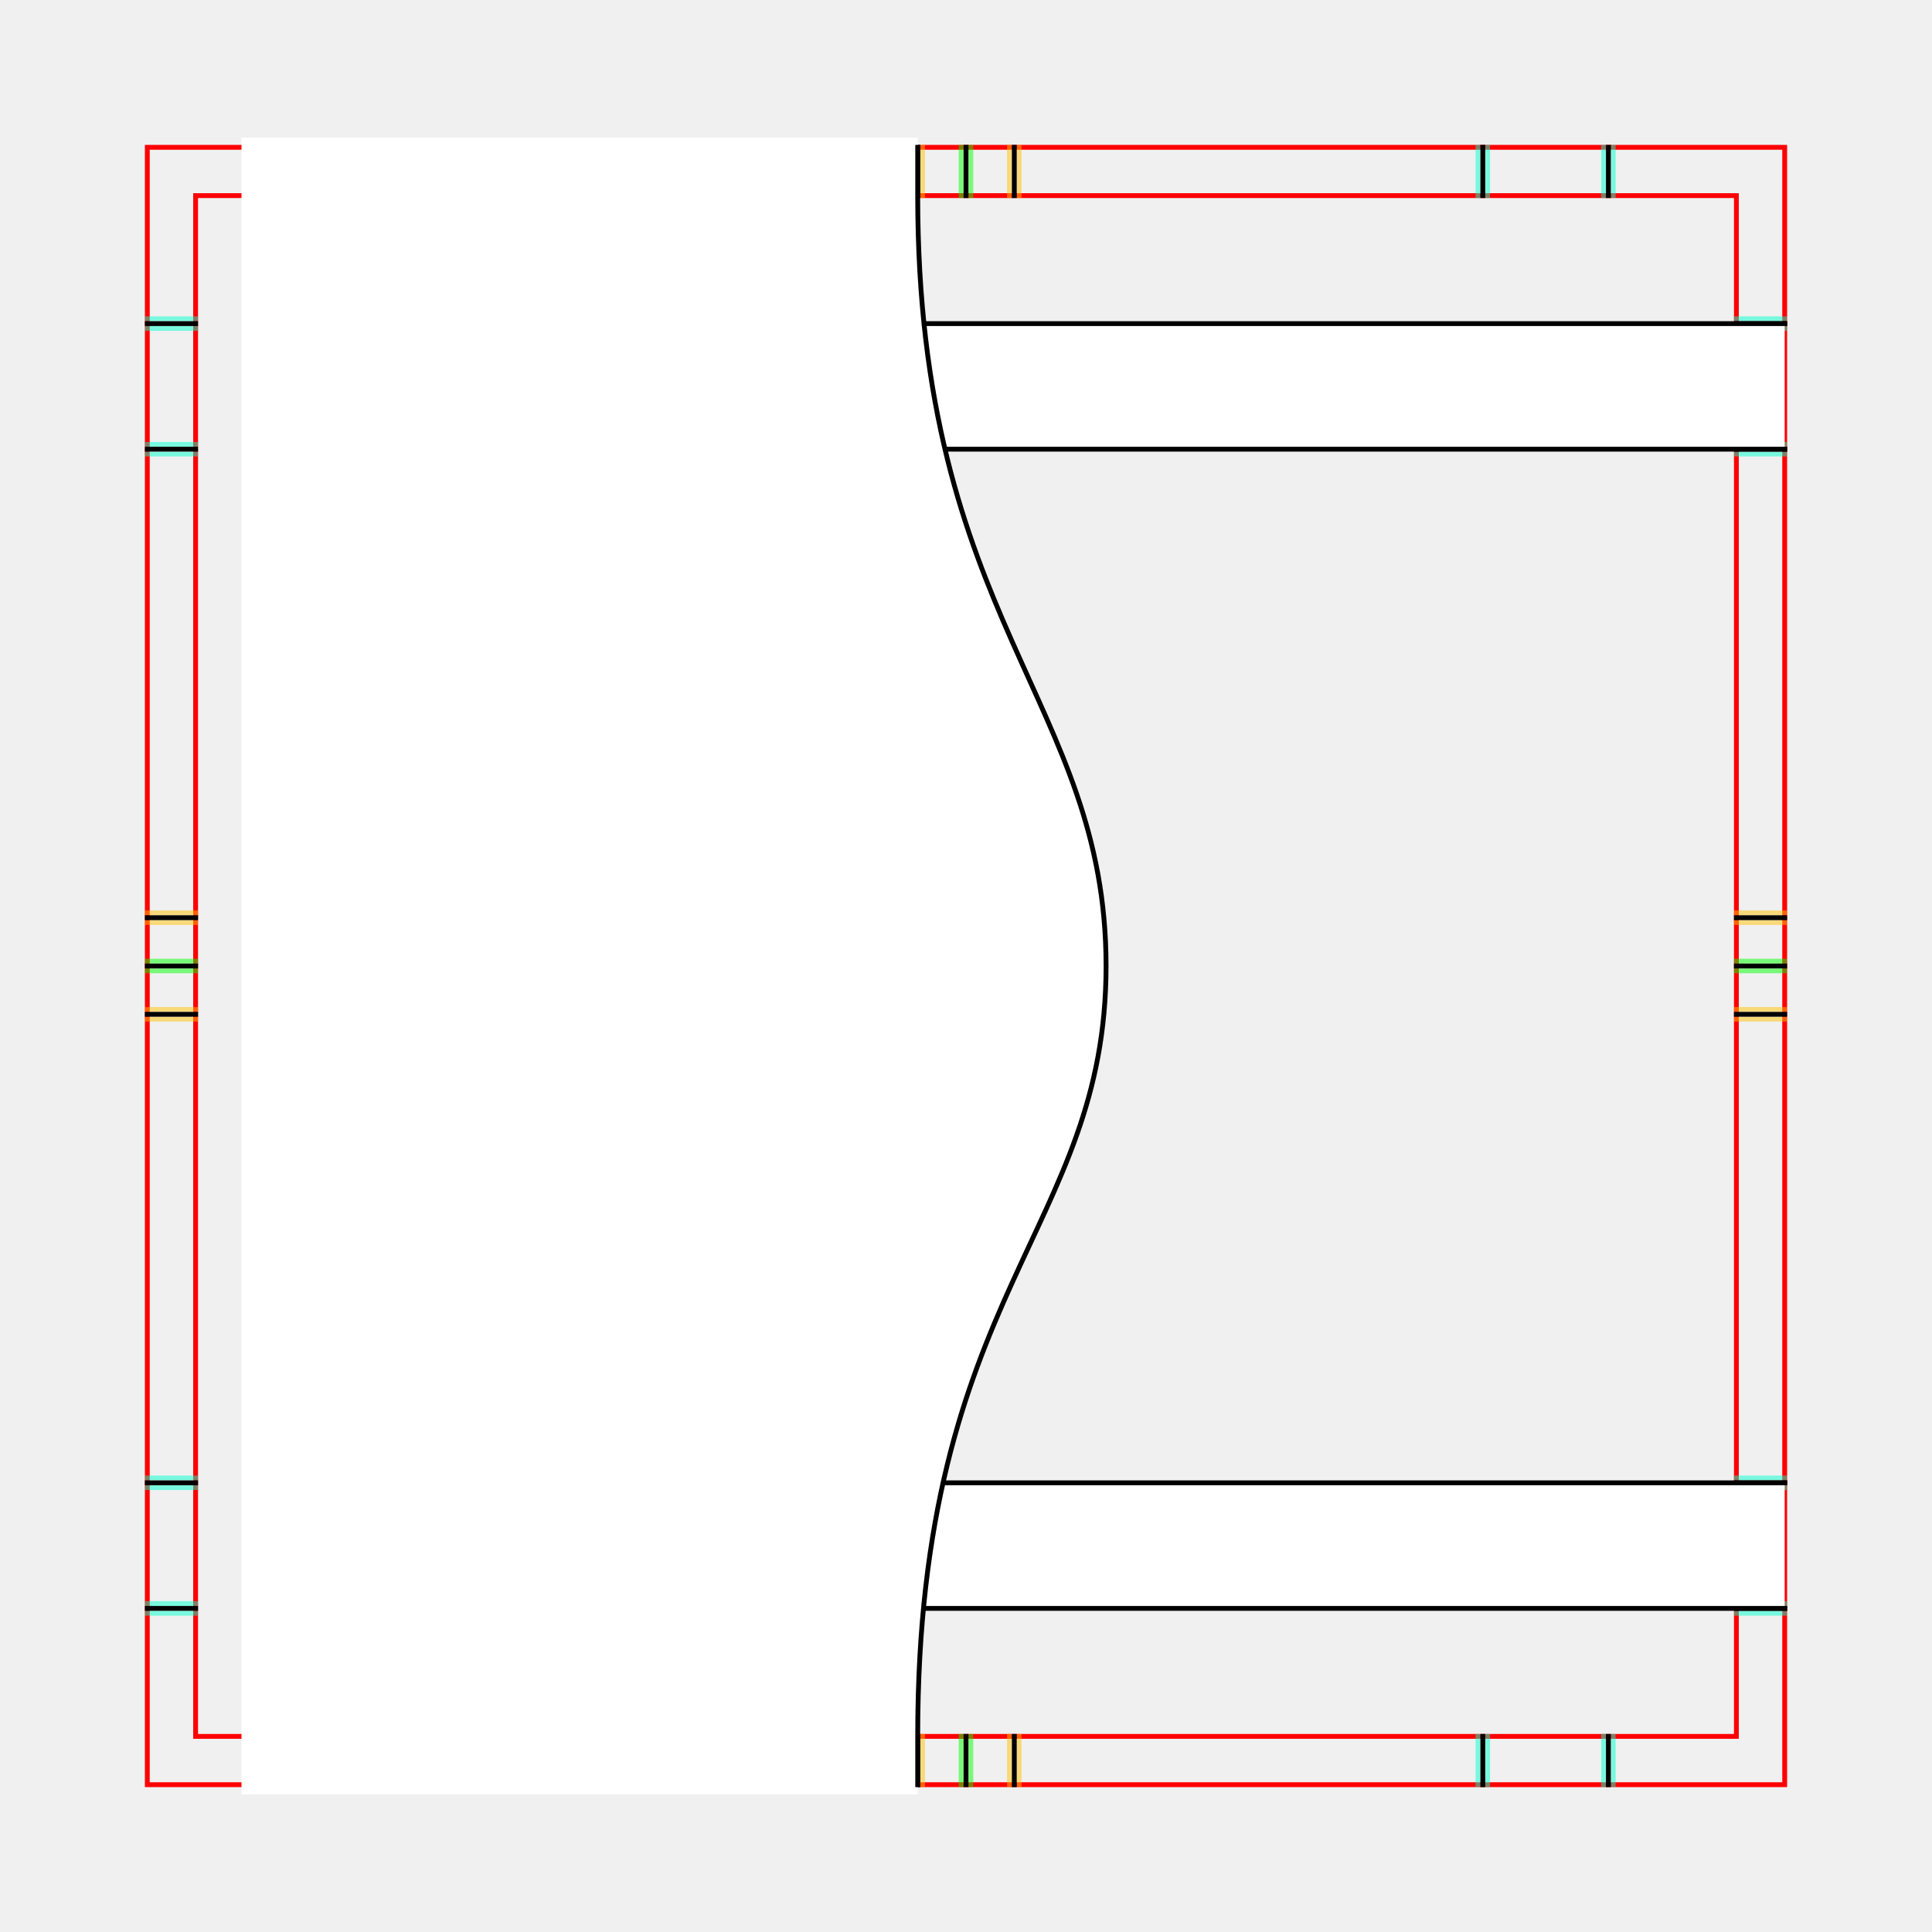
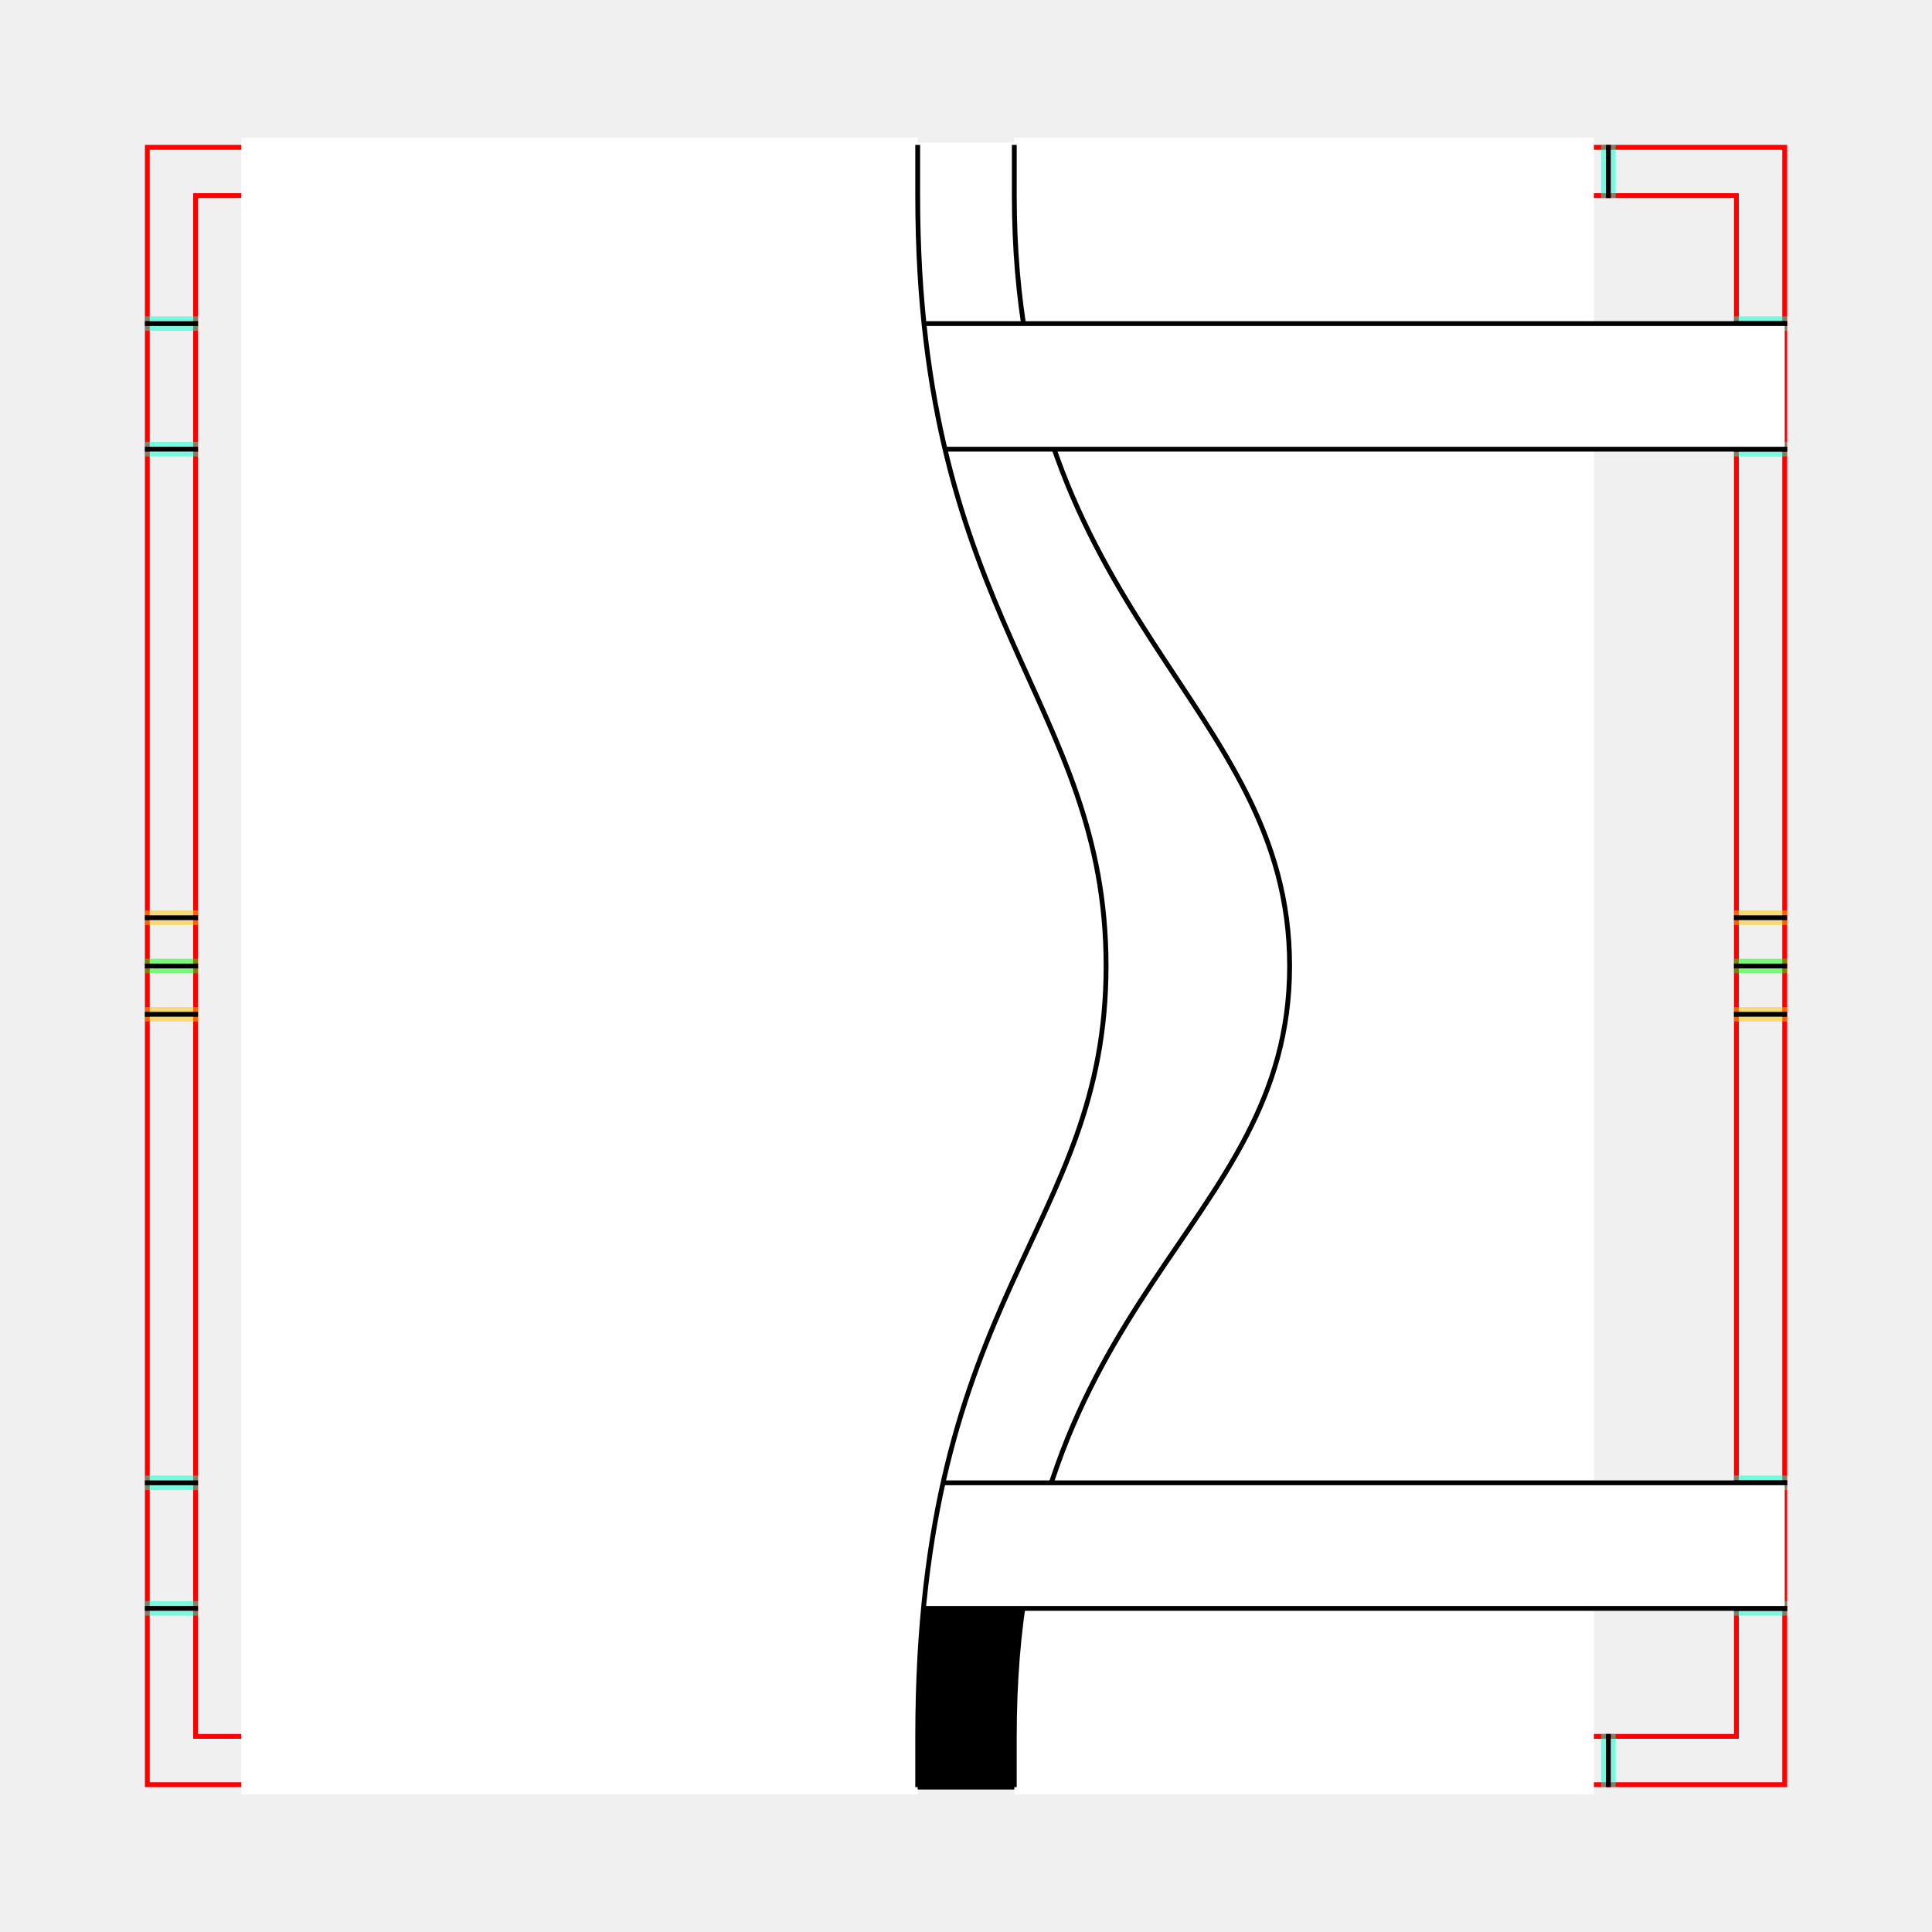
<svg xmlns="http://www.w3.org/2000/svg" style="display:inline" version="1.1" id="svg2902" height="400" width="400">
  <defs id="defs2904" />
  <g id="bg" style="display:none">
    <path style="fill:#ddff55" d="M 400,0 400,400 0,400 0,0 z" id="bgrect" />
  </g>
  <g id="XX_referenz" style="display:inline">
    <path id="innerframe" style="fill:none;stroke:#ff0000;stroke-width:1" d="m 40.5,40.5 319,0 0,319 -319,0 0,-319 z" />
    <path id="outerframe" style="fill:none;stroke:#ff0000;stroke-width:1" d="m 30.5,30.5 339,0 0,339 -339,0 0,-339 z" />
    <path style="opacity:0.5;fill:none;stroke:#ffc200;stroke-width:1px;stroke-linecap:square" d="m 189,30.5 0,10" id="ref-S-top-1" />
    <path style="opacity:0.5;fill:none;stroke:#ffc200;stroke-width:1px;stroke-linecap:square" d="m 191,30.5 0,10" id="ref-S-top-2" />
    <path style="opacity:0.5;fill:none;stroke:#ffc200;stroke-width:1px;stroke-linecap:square" d="m 209,30.5 0,10" id="ref-S-top-3" />
    <path style="opacity:0.5;fill:none;stroke:#ffc200;stroke-width:1px;stroke-linecap:square" d="m 211,30.5 0,10" id="ref-S-top-4" />
    <path style="opacity:0.5;fill:none;stroke:#00ff00;stroke-width:1px;stroke-linecap:square" d="m 199,30.5 0,10" id="ref-I-top-1" />
    <path style="opacity:0.5;fill:none;stroke:#00ff00;stroke-width:1px;stroke-linecap:square" d="m 201,30.5 0,10" id="ref-I-top-2" />
    <path style="opacity:0.5;fill:none;stroke:#00ffcc;stroke-width:1px;stroke-linecap:square" d="m 66,30.5 0,10" id="ref-C-top-1" />
    <path style="opacity:0.5;fill:none;stroke:#00ffcc;stroke-width:1px;stroke-linecap:square" d="m 68,30.5 0,10" id="ref-C-top-2" />
    <path style="opacity:0.5;fill:none;stroke:#00ffcc;stroke-width:1px;stroke-linecap:square" d="m 92,30.5 0,10" id="ref-C-top-3" />
    <path style="opacity:0.5;fill:none;stroke:#00ffcc;stroke-width:1px;stroke-linecap:square" d="m 94,30.5 0,10" id="ref-C-top-4" />
    <path style="opacity:0.5;fill:none;stroke:#00ffcc;stroke-width:1px;stroke-linecap:square" d="m 306,30.5 0,10" id="ref-C-top-5" />
    <path style="opacity:0.5;fill:none;stroke:#00ffcc;stroke-width:1px;stroke-linecap:square" d="m 308,30.5 0,10" id="ref-C-top-6" />
    <path style="opacity:0.5;fill:none;stroke:#00ffcc;stroke-width:1px;stroke-linecap:square" d="m 332,30.5 0,10" id="ref-C-top-7" />
    <path style="opacity:0.5;fill:none;stroke:#00ffcc;stroke-width:1px;stroke-linecap:square" d="m 334,30.5 0,10" id="ref-C-top-8" />
    <path style="opacity:0.5;fill:none;stroke:#ffc200;stroke-width:1px;stroke-linecap:square" d="m 369.5,189 -10,0" id="ref-S-right-1" />
    <path style="opacity:0.5;fill:none;stroke:#ffc200;stroke-width:1px;stroke-linecap:square" d="m 369.5,191 -10,0" id="ref-S-right-2" />
    <path style="opacity:0.5;fill:none;stroke:#ffc200;stroke-width:1px;stroke-linecap:square" d="m 369.5,209 -10,0" id="ref-S-right-3" />
    <path style="opacity:0.5;fill:none;stroke:#ffc200;stroke-width:1px;stroke-linecap:square" d="m 369.5,211 -10,0" id="ref-S-right-4" />
    <path style="opacity:0.5;fill:none;stroke:#00ff00;stroke-width:1px;stroke-linecap:square" d="m 369.5,199 -10,0" id="ref-I-right-1" />
    <path style="opacity:0.5;fill:none;stroke:#00ff00;stroke-width:1px;stroke-linecap:square" d="m 369.5,201 -10,0" id="ref-I-right-2" />
    <path style="opacity:0.5;fill:none;stroke:#00ffcc;stroke-width:1px;stroke-linecap:square" d="m 369.5,66 -10,0" id="ref-C-right-1" />
    <path style="opacity:0.5;fill:none;stroke:#00ffcc;stroke-width:1px;stroke-linecap:square" d="m 369.5,68 -10,0" id="ref-C-right-2" />
    <path style="opacity:0.5;fill:none;stroke:#00ffcc;stroke-width:1px;stroke-linecap:square" d="m 369.5,92 -10,0" id="ref-C-right-3" />
    <path style="opacity:0.5;fill:none;stroke:#00ffcc;stroke-width:1px;stroke-linecap:square" d="m 369.5,94 -10,0" id="ref-C-right-4" />
    <path style="opacity:0.5;fill:none;stroke:#00ffcc;stroke-width:1px;stroke-linecap:square" d="m 369.5,306 -10,0" id="ref-C-right-5" />
    <path style="opacity:0.5;fill:none;stroke:#00ffcc;stroke-width:1px;stroke-linecap:square" d="m 369.5,308 -10,0" id="ref-C-right-6" />
    <path style="opacity:0.5;fill:none;stroke:#00ffcc;stroke-width:1px;stroke-linecap:square" d="m 369.5,332 -10,0" id="ref-C-right-7" />
    <path style="opacity:0.5;fill:none;stroke:#00ffcc;stroke-width:1px;stroke-linecap:square" d="m 369.5,334 -10,0" id="ref-C-right-8" />
    <path style="opacity:0.5;fill:none;stroke:#ffc200;stroke-width:1px;stroke-linecap:square" d="m 189,369.5 0,-10" id="ref-S-bottom-1" />
    <path style="opacity:0.5;fill:none;stroke:#ffc200;stroke-width:1px;stroke-linecap:square" d="m 191,369.5 0,-10" id="ref-S-bottom-2" />
    <path style="opacity:0.5;fill:none;stroke:#ffc200;stroke-width:1px;stroke-linecap:square" d="m 209,369.5 0,-10" id="ref-S-bottom-3" />
    <path style="opacity:0.5;fill:none;stroke:#ffc200;stroke-width:1px;stroke-linecap:square" d="m 211,369.5 0,-10" id="ref-S-bottom-4" />
    <path style="opacity:0.5;fill:none;stroke:#00ff00;stroke-width:1px;stroke-linecap:square" d="m 199,369.5 0,-10" id="ref-I-bottom-1" />
    <path style="opacity:0.5;fill:none;stroke:#00ff00;stroke-width:1px;stroke-linecap:square" d="m 201,369.5 0,-10" id="ref-I-bottom-2" />
    <path style="opacity:0.5;fill:none;stroke:#00ffcc;stroke-width:1px;stroke-linecap:square" d="m 66,369.5 0,-10" id="ref-C-bottom-1" />
    <path style="opacity:0.5;fill:none;stroke:#00ffcc;stroke-width:1px;stroke-linecap:square" d="m 68,369.5 0,-10" id="ref-C-bottom-2" />
    <path style="opacity:0.5;fill:none;stroke:#00ffcc;stroke-width:1px;stroke-linecap:square" d="m 92,369.5 0,-10" id="ref-C-bottom-3" />
    <path style="opacity:0.5;fill:none;stroke:#00ffcc;stroke-width:1px;stroke-linecap:square" d="m 94,369.5 0,-10" id="ref-C-bottom-4" />
    <path style="opacity:0.5;fill:none;stroke:#00ffcc;stroke-width:1px;stroke-linecap:square" d="m 306,369.5 0,-10" id="ref-C-bottom-5" />
    <path style="opacity:0.5;fill:none;stroke:#00ffcc;stroke-width:1px;stroke-linecap:square" d="m 308,369.5 0,-10" id="ref-C-bottom-6" />
    <path style="opacity:0.5;fill:none;stroke:#00ffcc;stroke-width:1px;stroke-linecap:square" d="m 332,369.5 0,-10" id="ref-C-bottom-7" />
    <path style="opacity:0.5;fill:none;stroke:#00ffcc;stroke-width:1px;stroke-linecap:square" d="m 334,369.5 0,-10" id="ref-C-bottom-8" />
    <path style="opacity:0.5;fill:none;stroke:#ffc200;stroke-width:1px;stroke-linecap:square" d="m 30.5,189 10,0" id="ref-S-left-1" />
    <path style="opacity:0.5;fill:none;stroke:#ffc200;stroke-width:1px;stroke-linecap:square" d="m 30.5,191 10,0" id="ref-S-left-2" />
    <path style="opacity:0.5;fill:none;stroke:#ffc200;stroke-width:1px;stroke-linecap:square" d="m 30.5,209 10,0" id="ref-S-left-3" />
    <path style="opacity:0.5;fill:none;stroke:#ffc200;stroke-width:1px;stroke-linecap:square" d="m 30.5,211 10,0" id="ref-S-left-4" />
    <path style="opacity:0.5;fill:none;stroke:#00ff00;stroke-width:1px;stroke-linecap:square" d="m 40.5,199 -10,0" id="ref-I-left-1" />
    <path style="opacity:0.5;fill:none;stroke:#00ff00;stroke-width:1px;stroke-linecap:square" d="m 40.5,201 -10,0" id="ref-I-left-2" />
    <path style="opacity:0.5;fill:none;stroke:#00ffcc;stroke-width:1px;stroke-linecap:square" d="m 30.5,66 10,0" id="ref-C-left-1" />
    <path style="opacity:0.5;fill:none;stroke:#00ffcc;stroke-width:1px;stroke-linecap:square" d="m 30.5,68 10,0" id="ref-C-left-2" />
    <path style="opacity:0.5;fill:none;stroke:#00ffcc;stroke-width:1px;stroke-linecap:square" d="m 30.5,92 10,0" id="ref-C-left-3" />
    <path style="opacity:0.5;fill:none;stroke:#00ffcc;stroke-width:1px;stroke-linecap:square" d="m 30.5,94 10,0" id="ref-C-left-4" />
    <path style="opacity:0.5;fill:none;stroke:#00ffcc;stroke-width:1px;stroke-linecap:square" d="m 30.5,306 10,0" id="ref-C-left-5" />
    <path style="opacity:0.5;fill:none;stroke:#00ffcc;stroke-width:1px;stroke-linecap:square" d="m 30.5,308 10,0" id="ref-C-left-6" />
    <path style="opacity:0.5;fill:none;stroke:#00ffcc;stroke-width:1px;stroke-linecap:square" d="m 30.5,332 10,0" id="ref-C-left-7" />
    <path style="opacity:0.5;fill:none;stroke:#00ffcc;stroke-width:1px;stroke-linecap:square" d="m 30.5,334 10,0" id="ref-C-left-8" />
    <path style="fill:none;stroke:#000000;stroke-width:1px;stroke-linecap:square" d="m 190,30.5 0,10" id="S-top-1" />
    <path style="fill:none;stroke:#000000;stroke-width:1px;stroke-linecap:square" d="m 210,30.5 0,10" id="S-top-2" />
    <path style="fill:none;stroke:#000000;stroke-width:1px;stroke-linecap:square" d="m 369.5,190 -10,0" id="S-right-1" />
    <path style="fill:none;stroke:#000000;stroke-width:1px;stroke-linecap:square" d="m 369.5,210 -10,0" id="S-right-2" />
    <path style="fill:none;stroke:#000000;stroke-width:1px;stroke-linecap:square" d="m 190,369.5 0,-10" id="S-bottom-1" />
    <path style="fill:none;stroke:#000000;stroke-width:1px;stroke-linecap:square" d="m 210,369.5 0,-10" id="S-bottom-2" />
    <path style="fill:none;stroke:#000000;stroke-width:1px;stroke-linecap:square" d="m 30.5,190 10,0" id="S-left-1" />
    <path style="fill:none;stroke:#000000;stroke-width:1px;stroke-linecap:square" d="m 30.5,210 10,0" id="S-left-2" />
    <path style="fill:none;stroke:#000000;stroke-width:1px;stroke-linecap:square" d="m 200,30.5 0,10" id="I-top-1" />
    <path style="fill:none;stroke:#000000;stroke-width:1px;stroke-linecap:square" d="m 369.5,200 -10,0" id="I-right-1" />
    <path style="fill:none;stroke:#000000;stroke-width:1px;stroke-linecap:square" d="m 200,369.5 0,-10" id="I-bottom-1" />
    <path style="fill:none;stroke:#000000;stroke-width:1px;stroke-linecap:square" d="m 40.5,200 -10,0" id="I-left-1" />
    <path style="fill:none;stroke:#000000;stroke-width:1px;stroke-linecap:square" d="m 67,30.5 0,10" id="C-top-1" />
    <path style="fill:none;stroke:#000000;stroke-width:1px;stroke-linecap:square" d="m 93,30.5 0,10" id="C-top-2" />
    <path style="fill:none;stroke:#000000;stroke-width:1px;stroke-linecap:square" d="m 307,30.5 0,10" id="C-top-3" />
    <path style="fill:none;stroke:#000000;stroke-width:1px;stroke-linecap:square" d="m 333,30.5 0,10" id="C-top-4" />
    <path style="fill:none;stroke:#000000;stroke-width:1px;stroke-linecap:square" d="m 369.5,67 -10,0" id="C-right-1" />
    <path style="fill:none;stroke:#000000;stroke-width:1px;stroke-linecap:square" d="m 369.5,93 -10,0" id="C-right-2" />
    <path style="fill:none;stroke:#000000;stroke-width:1px;stroke-linecap:square" d="m 369.5,307 -10,0" id="C-right-3" />
    <path style="fill:none;stroke:#000000;stroke-width:1px;stroke-linecap:square" d="m 369.5,333 -10,0" id="C-right-4" />
    <path style="fill:none;stroke:#000000;stroke-width:1px;stroke-linecap:square" d="m 67,369.5 0,-10" id="C-bottom-1" />
    <path style="fill:none;stroke:#000000;stroke-width:1px;stroke-linecap:square" d="m 93,369.5 0,-10" id="C-bottom-2" />
    <path style="fill:none;stroke:#000000;stroke-width:1px;stroke-linecap:square" d="m 307,369.5 0,-10" id="C-bottom-3" />
    <path style="fill:none;stroke:#000000;stroke-width:1px;stroke-linecap:square" d="m 333,369.5 0,-10" id="C-bottom-4" />
    <path style="fill:none;stroke:#000000;stroke-width:1px;stroke-linecap:square" d="m 30.5,67 10,0" id="C-left-1" />
    <path style="fill:none;stroke:#000000;stroke-width:1px;stroke-linecap:square" d="m 30.5,93 10,0" id="C-left-2" />
    <path style="fill:none;stroke:#000000;stroke-width:1px;stroke-linecap:square" d="m 30.5,307 10,0" id="C-left-3" />
    <path style="fill:none;stroke:#000000;stroke-width:1px;stroke-linecap:square" d="m 30.5,333 10,0" id="C-left-4" />
  </g>
  <g id="layer1" style="display:none">
    <path style="fill:none;stroke:#000000;stroke-width:1px;stroke-linecap:square;display:inline" d="m 369.5,67 -260,0" id="C-right-1-7" />
    <path style="fill:none;stroke:#000000;stroke-width:1px;stroke-linecap:square;display:inline" d="m 369.5,93 -260,0" id="C-right-2-8" />
    <path style="fill:none;stroke:#000000;stroke-width:1px;stroke-linecap:square;display:inline" d="m 369.5,307 -260,0" id="C-right-3-4" />
    <path style="fill:none;stroke:#000000;stroke-width:1px;stroke-linecap:square;display:inline" d="m 369.5,333 -260,0" id="C-right-4-5" />
    <path id="path4693" d="m -90,30.5 0,10 c 0,81.735 40,104.687 40,159.5 0,54.813 -40,89.929 -40,159.5 l 0,10" style="fill:none;stroke:#ff0000;stroke-width:20;stroke-linecap:butt;stroke-miterlimit:4;stroke-dasharray:none;display:inline" />
    <path id="path4705" style="font-size:medium;font-style:normal;font-variant:normal;font-weight:normal;font-stretch:normal;text-indent:0;text-align:start;text-decoration:none;line-height:normal;letter-spacing:normal;word-spacing:normal;text-transform:none;direction:ltr;block-progression:tb;writing-mode:lr-tb;text-anchor:start;baseline-shift:baseline;color:#000000;fill:none;stroke:#000000;stroke-width:1;stroke-miterlimit:4;stroke-dasharray:none;marker:none;visibility:visible;display:inline;overflow:visible;enable-background:accumulate;font-family:Sans;-inkscape-font-specification:Sans" d="m 190,369.5 0,-10 c 0,-92.203 40,-104.687 40,-159.5 0,-54.813 -40,-71.533 -40,-159.5 l 0,-10 m 20,339 0,-10 c 0,-92.203 40,-104.687 40,-159.5 0,-54.813 -40,-71.533 -40,-159.5 l 0,-10" />
  </g>
-   <g id="layer16" zpos="-600" style="display:none">
+   <g id="layer16" zpos="-600" style="display:inline">
    <path style="font-size:medium;font-style:normal;font-variant:normal;font-weight:normal;font-stretch:normal;text-indent:0;text-align:start;text-decoration:none;line-height:normal;letter-spacing:normal;word-spacing:normal;text-transform:none;direction:ltr;block-progression:tb;writing-mode:lr-tb;text-anchor:start;baseline-shift:baseline;color:#000000;fill:#ffffff;stroke:none;stroke-width:1;marker:none;visibility:visible;display:inline;overflow:visible;enable-background:accumulate;font-family:Sans;-inkscape-font-specification:Sans" d="m 320,370.5 -270,0 0,-341 270,0" id="path4729-6-3" />
-     <path id="path4833" d="m 320,370.5 -270,0 0,-51 270,0" style="font-size:medium;font-style:normal;font-variant:normal;font-weight:normal;font-stretch:normal;text-indent:0;text-align:start;text-decoration:none;line-height:normal;letter-spacing:normal;word-spacing:normal;text-transform:none;direction:ltr;block-progression:tb;writing-mode:lr-tb;text-anchor:start;baseline-shift:baseline;color:#000000;fill:#000000;stroke:none;stroke-width:1;marker:none;visibility:visible;display:inline;overflow:visible;enable-background:accumulate;font-family:Sans;-inkscape-font-specification:Sans" />
+     <path id="path4833" d="m 320,370.5 -269,0 0,-51 269,0" style="font-size:medium;font-style:normal;font-variant:normal;font-weight:normal;font-stretch:normal;text-indent:0;text-align:start;text-decoration:none;line-height:normal;letter-spacing:normal;word-spacing:normal;text-transform:none;direction:ltr;block-progression:tb;writing-mode:lr-tb;text-anchor:start;baseline-shift:baseline;color:#000000;fill:#000000;stroke:none;stroke-width:1;marker:none;visibility:visible;display:inline;overflow:visible;enable-background:accumulate;font-family:Sans;-inkscape-font-specification:Sans" />
  </g>
  <g id="layer13" style="display:none">
    <path id="path4810" d="m 330,372.5 -120,0 0,-13 c 0,-92.203 40,-104.687 40,-159.5 0,-54.813 -40,-71.533 -40,-159.5 l 0,-13 120,0 z" style="font-size:medium;font-style:normal;font-variant:normal;font-weight:normal;font-stretch:normal;text-indent:0;text-align:start;text-decoration:none;line-height:normal;letter-spacing:normal;word-spacing:normal;text-transform:none;direction:ltr;block-progression:tb;writing-mode:lr-tb;text-anchor:start;baseline-shift:baseline;color:#000000;fill:#ffffff;stroke:none;stroke-width:1;marker:none;visibility:visible;display:inline;overflow:visible;enable-background:accumulate;font-family:Sans;-inkscape-font-specification:Sans" zpos="-550" />
    <path style="font-size:medium;font-style:normal;font-variant:normal;font-weight:normal;font-stretch:normal;text-indent:0;text-align:start;text-decoration:none;line-height:normal;letter-spacing:normal;word-spacing:normal;text-transform:none;direction:ltr;block-progression:tb;writing-mode:lr-tb;text-anchor:start;baseline-shift:baseline;color:#000000;fill:none;stroke:#000000;stroke-width:1;stroke-linecap:square;stroke-miterlimit:4;stroke-dasharray:none;marker:none;visibility:visible;display:inline;overflow:visible;enable-background:accumulate;font-family:Sans;-inkscape-font-specification:Sans" d="m 210,369.5 0,-10 c 0,-92.203 40,-104.687 40,-159.5 0,-54.813 -40,-71.533 -40,-159.5 l 0,-10" id="path4705-0" />
  </g>
  <g style="display:none" id="g4835">
    <path style="font-size:medium;font-style:normal;font-variant:normal;font-weight:normal;font-stretch:normal;text-indent:0;text-align:start;text-decoration:none;line-height:normal;letter-spacing:normal;word-spacing:normal;text-transform:none;direction:ltr;block-progression:tb;writing-mode:lr-tb;text-anchor:start;baseline-shift:baseline;color:#000000;fill:#ffffff;stroke:none;stroke-width:1;marker:none;visibility:visible;display:inline;overflow:visible;enable-background:accumulate;font-family:Sans;-inkscape-font-specification:Sans" d="m 330,372.5 -120,0 0,-13 c 0,-92.203 -40,-104.687 -40,-159.5 0,-54.813 40,-71.533 40,-159.5 l 0,-13 120,0 z" id="path4837" zpos="-550" />
    <path id="path4839" d="m 210,369.5 0,-10 c 0,-92.203 -40,-104.687 -40,-159.5 0,-54.813 40,-71.533 40,-159.5 l 0,-10" style="font-size:medium;font-style:normal;font-variant:normal;font-weight:normal;font-stretch:normal;text-indent:0;text-align:start;text-decoration:none;line-height:normal;letter-spacing:normal;word-spacing:normal;text-transform:none;direction:ltr;block-progression:tb;writing-mode:lr-tb;text-anchor:start;baseline-shift:baseline;color:#000000;fill:none;stroke:#000000;stroke-width:1;stroke-linecap:square;stroke-linejoin:miter;stroke-miterlimit:4;stroke-opacity:1;stroke-dasharray:none;stroke-dashoffset:0;marker:none;visibility:visible;display:inline;overflow:visible;enable-background:accumulate;font-family:Sans;-inkscape-font-specification:Sans" />
  </g>
  <g id="g4853" style="display:none">
    <path zpos="-550" id="path4855" d="m 330,371.5 -120,0 0,-12 c 0,-92.203 -40,-104.687 -40,-159.5 0,-54.813 40,-71.533 40,-159.5 l 0,-12 120,0 z" style="font-size:medium;font-style:normal;font-variant:normal;font-weight:normal;font-stretch:normal;text-indent:0;text-align:start;text-decoration:none;line-height:normal;letter-spacing:normal;word-spacing:normal;text-transform:none;direction:ltr;block-progression:tb;writing-mode:lr-tb;text-anchor:start;baseline-shift:baseline;color:#000000;fill:#ffffff;stroke:none;stroke-width:1;marker:none;visibility:visible;display:inline;overflow:visible;enable-background:accumulate;font-family:Sans;-inkscape-font-specification:Sans" />
    <path style="font-size:medium;font-style:normal;font-variant:normal;font-weight:normal;font-stretch:normal;text-indent:0;text-align:start;text-decoration:none;line-height:normal;letter-spacing:normal;word-spacing:normal;text-transform:none;direction:ltr;block-progression:tb;writing-mode:lr-tb;text-anchor:start;baseline-shift:baseline;color:#000000;fill:none;stroke:#000000;stroke-width:1;stroke-linecap:square;stroke-linejoin:miter;stroke-miterlimit:4;stroke-opacity:1;stroke-dasharray:none;stroke-dashoffset:0;marker:none;visibility:visible;display:inline;overflow:visible;enable-background:accumulate;font-family:Sans;-inkscape-font-specification:Sans" d="m 210,369.5 0,-10 c 0,-92.203 -40,-104.687 -40,-159.5 0,-54.813 40,-71.533 40,-159.5 l 0,-10" id="path4857" />
  </g>
  <g style="display:none" id="g4865">
    <path style="font-size:medium;font-style:normal;font-variant:normal;font-weight:normal;font-stretch:normal;text-indent:0;text-align:start;text-decoration:none;line-height:normal;letter-spacing:normal;word-spacing:normal;text-transform:none;direction:ltr;block-progression:tb;writing-mode:lr-tb;text-anchor:start;baseline-shift:baseline;color:#000000;fill:#ffffff;stroke:none;stroke-width:1;marker:none;visibility:visible;display:inline;overflow:visible;enable-background:accumulate;font-family:Sans;-inkscape-font-specification:Sans" d="m 330,371.5 -120,0 0,-12 C 210,267.297 317,254.813 317,200 317,145.187 210,128.467 210,40.5 l 0,-12 120,0 z" id="path4867" zpos="-550" />
    <path id="path4869" d="m 210,369.5 0,-10 C 210,267.297 317,254.813 317,200 317,145.187 210,128.467 210,40.5 l 0,-10" style="font-size:medium;font-style:normal;font-variant:normal;font-weight:normal;font-stretch:normal;text-indent:0;text-align:start;text-decoration:none;line-height:normal;letter-spacing:normal;word-spacing:normal;text-transform:none;direction:ltr;block-progression:tb;writing-mode:lr-tb;text-anchor:start;baseline-shift:baseline;color:#000000;fill:none;stroke:#000000;stroke-width:1;stroke-linecap:square;stroke-linejoin:miter;stroke-miterlimit:4;stroke-opacity:1;stroke-dasharray:none;stroke-dashoffset:0;marker:none;visibility:visible;display:inline;overflow:visible;enable-background:accumulate;font-family:Sans;-inkscape-font-specification:Sans" />
  </g>
  <g id="g4871" style="display:none">
    <path zpos="-550" id="path4873" d="m 330,371.5 -120,0 0,-12 C 210,267.297 327,254.813 327,200 327,145.187 210,128.467 210,40.5 l 0,-12 120,0 z" style="font-size:medium;font-style:normal;font-variant:normal;font-weight:normal;font-stretch:normal;text-indent:0;text-align:start;text-decoration:none;line-height:normal;letter-spacing:normal;word-spacing:normal;text-transform:none;direction:ltr;block-progression:tb;writing-mode:lr-tb;text-anchor:start;baseline-shift:baseline;color:#000000;fill:#ffffff;stroke:none;stroke-width:1;marker:none;visibility:visible;display:inline;overflow:visible;enable-background:accumulate;font-family:Sans;-inkscape-font-specification:Sans" />
    <path style="font-size:medium;font-style:normal;font-variant:normal;font-weight:normal;font-stretch:normal;text-indent:0;text-align:start;text-decoration:none;line-height:normal;letter-spacing:normal;word-spacing:normal;text-transform:none;direction:ltr;block-progression:tb;writing-mode:lr-tb;text-anchor:start;baseline-shift:baseline;color:#000000;fill:none;stroke:#000000;stroke-width:1;stroke-linecap:square;stroke-linejoin:miter;stroke-miterlimit:4;stroke-opacity:1;stroke-dasharray:none;stroke-dashoffset:0;marker:none;visibility:visible;display:inline;overflow:visible;enable-background:accumulate;font-family:Sans;-inkscape-font-specification:Sans" d="m 210,369.5 0,-10 C 210,267.297 327,254.813 327,200 327,145.187 210,128.467 210,40.5 l 0,-10" id="path4875" />
  </g>
-   <g style="display:none" id="g4883">
+   <g style="display:inline" id="g4883">
    <path style="font-size:medium;font-style:normal;font-variant:normal;font-weight:normal;font-stretch:normal;text-indent:0;text-align:start;text-decoration:none;line-height:normal;letter-spacing:normal;word-spacing:normal;text-transform:none;direction:ltr;block-progression:tb;writing-mode:lr-tb;text-anchor:start;baseline-shift:baseline;color:#000000;fill:#ffffff;stroke:none;stroke-width:1;marker:none;visibility:visible;display:inline;overflow:visible;enable-background:accumulate;font-family:Sans;-inkscape-font-specification:Sans" d="m 330,371.5 -120,0 0,-12 c 0,-92.203 57,-104.687 57,-159.5 0,-54.813 -57,-71.533 -57,-159.5 l 0,-12 120,0 z" id="path4885" zpos="-550" />
    <path id="path4887" d="m 210,369.5 0,-10 c 0,-92.203 57,-104.687 57,-159.5 0,-54.813 -57,-71.533 -57,-159.5 l 0,-10" style="font-size:medium;font-style:normal;font-variant:normal;font-weight:normal;font-stretch:normal;text-indent:0;text-align:start;text-decoration:none;line-height:normal;letter-spacing:normal;word-spacing:normal;text-transform:none;direction:ltr;block-progression:tb;writing-mode:lr-tb;text-anchor:start;baseline-shift:baseline;color:#000000;fill:none;stroke:#000000;stroke-width:1;stroke-linecap:square;stroke-linejoin:miter;stroke-miterlimit:4;stroke-opacity:1;stroke-dasharray:none;stroke-dashoffset:0;marker:none;visibility:visible;display:inline;overflow:visible;enable-background:accumulate;font-family:Sans;-inkscape-font-specification:Sans" />
  </g>
  <g id="layer15" style="display:inline">
    <path id="path4788" d="m 109.5,93 260,0 0,-26 -260,0 z" style="fill:#ffffff;stroke:none;display:inline" />
    <path id="path4782" d="m 109.5,307 260,0 0,26 -260,0 z" style="fill:#ffffff;stroke:none;display:inline" />
    <path style="fill:none;stroke:#000000;stroke-width:1px;stroke-linecap:square;display:inline" d="m 369.5,67 -260,0" id="C-right-1-7-3" />
    <path style="fill:none;stroke:#000000;stroke-width:1px;stroke-linecap:square;display:inline" d="m 369.5,93 -260,0" id="C-right-2-8-6" />
    <path style="fill:none;stroke:#000000;stroke-width:1px;stroke-linecap:square;display:inline" d="m 369.5,307 -260,0" id="C-right-3-4-1" />
    <path style="fill:none;stroke:#000000;stroke-width:1px;stroke-linecap:square;display:inline" d="m 369.5,333 -260,0" id="C-right-4-5-0" />
  </g>
  <g id="layer14" style="display:inline">
    <path style="font-size:medium;font-style:normal;font-variant:normal;font-weight:normal;font-stretch:normal;text-indent:0;text-align:start;text-decoration:none;line-height:normal;letter-spacing:normal;word-spacing:normal;text-transform:none;direction:ltr;block-progression:tb;writing-mode:lr-tb;text-anchor:start;baseline-shift:baseline;color:#000000;fill:#ffffff;stroke:none;stroke-width:1;marker:none;visibility:visible;display:inline;overflow:visible;enable-background:accumulate;font-family:Sans;-inkscape-font-specification:Sans" d="m 50,28.5 140,0 0,12 c 0,87.967 39,104.767 39,159.5 0,54.733 -39,67.297 -39,159.5 l 0,12 -140,0 z" id="path4729-6" zpos="-550" />
-     <path style="font-size:medium;font-style:normal;font-variant:normal;font-weight:normal;font-stretch:normal;text-indent:0;text-align:start;text-decoration:none;line-height:normal;letter-spacing:normal;word-spacing:normal;text-transform:none;direction:ltr;block-progression:tb;writing-mode:lr-tb;text-anchor:start;baseline-shift:baseline;color:#000000;fill:#ffffff;stroke:none;stroke-width:1;marker:none;visibility:visible;display:inline;overflow:visible;enable-background:accumulate;font-family:Sans;-inkscape-font-specification:Sans" d="M 70 48.5 L 70 351.5 L 190.125 351.5 C 192.308 266.527 229 253.106 229 200 C 229 146.971 192.404 129.539 190.125 48.5 L 70 48.5 z " id="path4053" />
+     <path style="font-size:medium;font-style:normal;font-variant:normal;font-weight:normal;font-stretch:normal;text-indent:0;text-align:start;text-decoration:none;line-height:normal;letter-spacing:normal;word-spacing:normal;text-transform:none;direction:ltr;block-progression:tb;writing-mode:lr-tb;text-anchor:start;baseline-shift:baseline;color:#000000;fill:#ffffff;stroke:none;stroke-width:1;marker:none;visibility:visible;display:inline;overflow:visible;enable-background:accumulate;font-family:Sans;-inkscape-font-specification:Sans" d="m 70,48.5 0,303 120.125,0 C 192.308,266.527 229,253.106 229,200 229,146.971 192.404,129.539 190.125,48.5 L 70,48.5 z" id="path4053" />
    <path style="font-size:medium;font-style:normal;font-variant:normal;font-weight:normal;font-stretch:normal;text-indent:0;text-align:start;text-decoration:none;line-height:normal;letter-spacing:normal;word-spacing:normal;text-transform:none;direction:ltr;block-progression:tb;writing-mode:lr-tb;text-anchor:start;baseline-shift:baseline;color:#000000;fill:none;stroke:#000000;stroke-width:1;stroke-linecap:square;stroke-linejoin:miter;stroke-miterlimit:4;stroke-opacity:1;stroke-dasharray:none;stroke-dashoffset:0;marker:none;visibility:visible;display:inline;overflow:visible;enable-background:accumulate;font-family:Sans;-inkscape-font-specification:Sans" d="m 190,369.5 0,-10 c 0,-92.203 39,-104.767 39,-159.5 0,-54.733 -39,-71.533 -39,-159.5 l 0,-10" id="path4729" />
  </g>
  <g id="g4841" style="display:none">
    <path id="path4843" d="m 50,28.5 140,0 0,12 c 0,87.967 -41,104.767 -41,159.5 0,54.733 41,67.297 41,159.5 l 0,12 -140,0 z" style="font-size:medium;font-style:normal;font-variant:normal;font-weight:normal;font-stretch:normal;text-indent:0;text-align:start;text-decoration:none;line-height:normal;letter-spacing:normal;word-spacing:normal;text-transform:none;direction:ltr;block-progression:tb;writing-mode:lr-tb;text-anchor:start;baseline-shift:baseline;color:#000000;fill:#ffffff;stroke:none;stroke-width:1;marker:none;visibility:visible;display:inline;overflow:visible;enable-background:accumulate;font-family:Sans;-inkscape-font-specification:Sans" zpos="-550" />
    <path style="font-size:medium;font-style:normal;font-variant:normal;font-weight:normal;font-stretch:normal;text-indent:0;text-align:start;text-decoration:none;line-height:normal;letter-spacing:normal;word-spacing:normal;text-transform:none;direction:ltr;block-progression:tb;writing-mode:lr-tb;text-anchor:start;baseline-shift:baseline;color:#000000;fill:#ffffff;stroke:none;stroke-width:1;marker:none;visibility:visible;display:inline;overflow:visible;enable-background:accumulate;font-family:Sans;-inkscape-font-specification:Sans" d="m 70,48.5 0,303 119.875,0 C 187.58,266.527 149,253.106 149,200 149,146.971 187.479,129.539 189.875,48.5 L 70,48.5 z" id="path4043" />
    <path id="path4845" d="m 190,369.5 0,-10 c 0,-92.203 -41,-104.767 -41,-159.5 0,-54.733 41,-71.533 41,-159.5 l 0,-10" style="font-size:medium;font-style:normal;font-variant:normal;font-weight:normal;font-stretch:normal;text-indent:0;text-align:start;text-decoration:none;line-height:normal;letter-spacing:normal;word-spacing:normal;text-transform:none;direction:ltr;block-progression:tb;writing-mode:lr-tb;text-anchor:start;baseline-shift:baseline;color:#000000;fill:none;stroke:#000000;stroke-width:1;stroke-linecap:square;stroke-linejoin:miter;stroke-miterlimit:4;stroke-opacity:1;stroke-dasharray:none;stroke-dashoffset:0;marker:none;visibility:visible;display:inline;overflow:visible;enable-background:accumulate;font-family:Sans;-inkscape-font-specification:Sans" />
  </g>
  <g style="display:none" id="g4847">
    <path style="font-size:medium;font-style:normal;font-variant:normal;font-weight:normal;font-stretch:normal;text-indent:0;text-align:start;text-decoration:none;line-height:normal;letter-spacing:normal;word-spacing:normal;text-transform:none;direction:ltr;block-progression:tb;writing-mode:lr-tb;text-anchor:start;baseline-shift:baseline;color:#000000;fill:#ffffff;stroke:none;stroke-width:1;marker:none;visibility:visible;display:inline;overflow:visible;enable-background:accumulate;font-family:Sans;-inkscape-font-specification:Sans" d="m 50,28.5 140,0 0,12 c 0,87.967 -82,104.767 -82,159.5 0,54.733 82,67.297 82,159.5 l 0,12 -140,0 z" id="path4849" zpos="-550" />
    <path style="font-size:medium;font-style:normal;font-variant:normal;font-weight:normal;font-stretch:normal;text-indent:0;text-align:start;text-decoration:none;line-height:normal;letter-spacing:normal;word-spacing:normal;text-transform:none;direction:ltr;block-progression:tb;writing-mode:lr-tb;text-anchor:start;baseline-shift:baseline;color:#000000;fill:#ffffff;stroke:none;stroke-width:1;marker:none;visibility:visible;display:inline;overflow:visible;enable-background:accumulate;font-family:Sans;-inkscape-font-specification:Sans" d="m 70,48.5 0,303 119.781,0 C 185.192,266.526 108,253.106 108,200 108,146.971 184.958,129.539 189.75,48.5 L 70,48.5 z" id="path4033" />
    <path style="font-size:medium;font-style:normal;font-variant:normal;font-weight:normal;font-stretch:normal;text-indent:0;text-align:start;text-decoration:none;line-height:normal;letter-spacing:normal;word-spacing:normal;text-transform:none;direction:ltr;block-progression:tb;writing-mode:lr-tb;text-anchor:start;baseline-shift:baseline;color:#000000;fill:none;stroke:#000000;stroke-width:1;stroke-linecap:square;stroke-linejoin:miter;stroke-miterlimit:4;stroke-opacity:1;stroke-dasharray:none;stroke-dashoffset:0;marker:none;visibility:visible;display:inline;overflow:visible;enable-background:accumulate;font-family:Sans;-inkscape-font-specification:Sans" d="m 190,369.5 0,-10 c 0,-92.203 -82,-104.767 -82,-159.5 0,-54.733 82,-71.533 82,-159.5 l 0,-10" id="path4851" />
  </g>
  <g id="g4859" style="display:none">
    <path id="path4861" d="m 50,28.5 140,0 0,32 c 0,87.967 115,84.767 115,139.5 0,54.733 -115,47.297 -115,139.5 l 0,32 -140,0 z" style="font-size:medium;font-style:normal;font-variant:normal;font-weight:normal;font-stretch:normal;text-indent:0;text-align:start;text-decoration:none;line-height:normal;letter-spacing:normal;word-spacing:normal;text-transform:none;direction:ltr;block-progression:tb;writing-mode:lr-tb;text-anchor:start;baseline-shift:baseline;color:#000000;fill:#ffffff;stroke:none;stroke-width:1;marker:none;visibility:visible;display:inline;overflow:visible;enable-background:accumulate;font-family:Sans;-inkscape-font-specification:Sans" zpos="-550" />
    <path style="font-size:medium;font-style:normal;font-variant:normal;font-weight:normal;font-stretch:normal;text-indent:0;text-align:start;text-decoration:none;line-height:normal;letter-spacing:normal;word-spacing:normal;text-transform:none;direction:ltr;block-progression:tb;writing-mode:lr-tb;text-anchor:start;baseline-shift:baseline;color:#000000;fill:#ffffff;stroke:none;stroke-width:1;marker:none;visibility:visible;display:inline;overflow:visible;enable-background:accumulate;font-family:Sans;-inkscape-font-specification:Sans" d="m 70,48.5 0,303 120,0 0,-12 C 190,247.297 305,254.733 305,200 305,145.267 190,148.467 190,60.5 l 0,-12 -120,0 z" id="path4023" />
    <path id="path4863" d="m 190,369.5 0,-30 C 190,247.297 305,254.733 305,200 305,145.267 190,148.467 190,60.5 l 0,-30" style="font-size:medium;font-style:normal;font-variant:normal;font-weight:normal;font-stretch:normal;text-indent:0;text-align:start;text-decoration:none;line-height:normal;letter-spacing:normal;word-spacing:normal;text-transform:none;direction:ltr;block-progression:tb;writing-mode:lr-tb;text-anchor:start;baseline-shift:baseline;color:#000000;fill:none;stroke:#000000;stroke-width:1;stroke-linecap:square;stroke-linejoin:miter;stroke-miterlimit:4;stroke-opacity:1;stroke-dasharray:none;stroke-dashoffset:0;marker:none;visibility:visible;display:inline;overflow:visible;enable-background:accumulate;font-family:Sans;-inkscape-font-specification:Sans" />
  </g>
  <g style="display:none" id="g4877">
    <path style="font-size:medium;font-style:normal;font-variant:normal;font-weight:normal;font-stretch:normal;text-indent:0;text-align:start;text-decoration:none;line-height:normal;letter-spacing:normal;word-spacing:normal;text-transform:none;direction:ltr;block-progression:tb;writing-mode:lr-tb;text-anchor:start;baseline-shift:baseline;color:#000000;fill:#ffffff;stroke:none;stroke-width:1;marker:none;visibility:visible;display:inline;overflow:visible;enable-background:accumulate;font-family:Sans;-inkscape-font-specification:Sans" d="m 50,28.5 140,0 0,12 c 0,87.967 129,104.767 129,159.5 0,54.733 -129,67.297 -129,159.5 l 0,12 -140,0 z" id="path4879" zpos="-550" />
    <path style="font-size:medium;font-style:normal;font-variant:normal;font-weight:normal;font-stretch:normal;text-indent:0;text-align:start;text-decoration:none;line-height:normal;letter-spacing:normal;word-spacing:normal;text-transform:none;direction:ltr;block-progression:tb;writing-mode:lr-tb;text-anchor:start;baseline-shift:baseline;color:#000000;fill:#ffffff;stroke:none;stroke-width:1;marker:none;visibility:visible;display:inline;overflow:visible;enable-background:accumulate;font-family:Sans;-inkscape-font-specification:Sans" d="m 70,48.5 0,303 120.344,0 C 197.563,266.527 319,253.106 319,200 319,146.971 197.914,129.539 190.375,48.5 L 70,48.5 z" id="path4020" />
    <path style="font-size:medium;font-style:normal;font-variant:normal;font-weight:normal;font-stretch:normal;text-indent:0;text-align:start;text-decoration:none;line-height:normal;letter-spacing:normal;word-spacing:normal;text-transform:none;direction:ltr;block-progression:tb;writing-mode:lr-tb;text-anchor:start;baseline-shift:baseline;color:#000000;fill:none;stroke:#000000;stroke-width:1;stroke-linecap:square;stroke-linejoin:miter;stroke-miterlimit:4;stroke-opacity:1;stroke-dasharray:none;stroke-dashoffset:0;marker:none;visibility:visible;display:inline;overflow:visible;enable-background:accumulate;font-family:Sans;-inkscape-font-specification:Sans" d="m 190,369.5 0,-10 C 190,267.297 319,254.733 319,200 319,145.267 190,128.467 190,40.5 l 0,-10" id="path4881" />
  </g>
  <g id="g4889" style="display:none">
    <path id="path4891" d="m 50,28.5 140,0 0,12 c 0,87.967 -73,104.767 -73,159.5 0,54.733 73,67.297 73,159.5 l 0,12 -140,0 z" style="font-size:medium;font-style:normal;font-variant:normal;font-weight:normal;font-stretch:normal;text-indent:0;text-align:start;text-decoration:none;line-height:normal;letter-spacing:normal;word-spacing:normal;text-transform:none;direction:ltr;block-progression:tb;writing-mode:lr-tb;text-anchor:start;baseline-shift:baseline;color:#000000;fill:#ffffff;stroke:none;stroke-width:1;marker:none;visibility:visible;display:inline;overflow:visible;enable-background:accumulate;font-family:Sans;-inkscape-font-specification:Sans" zpos="-550" />
    <path style="font-size:medium;font-style:normal;font-variant:normal;font-weight:normal;font-stretch:normal;text-indent:0;text-align:start;text-decoration:none;line-height:normal;letter-spacing:normal;word-spacing:normal;text-transform:none;direction:ltr;block-progression:tb;writing-mode:lr-tb;text-anchor:start;baseline-shift:baseline;color:#000000;fill:#ffffff;stroke:none;stroke-width:1;marker:none;visibility:visible;display:inline;overflow:visible;enable-background:accumulate;font-family:Sans;-inkscape-font-specification:Sans" d="m 70,48.5 0,303 119.781,0 C 185.696,266.527 117,253.106 117,200 117,146.971 185.515,129.539 189.781,48.5 L 70,48.5 z" id="path3974" />
    <path id="path4893" d="m 190,369.5 0,-10 c 0,-92.203 -73,-104.767 -73,-159.5 0,-54.733 73,-71.533 73,-159.5 l 0,-10" style="font-size:medium;font-style:normal;font-variant:normal;font-weight:normal;font-stretch:normal;text-indent:0;text-align:start;text-decoration:none;line-height:normal;letter-spacing:normal;word-spacing:normal;text-transform:none;direction:ltr;block-progression:tb;writing-mode:lr-tb;text-anchor:start;baseline-shift:baseline;color:#000000;fill:none;stroke:#000000;stroke-width:1;stroke-linecap:square;stroke-linejoin:miter;stroke-miterlimit:4;stroke-opacity:1;stroke-dasharray:none;stroke-dashoffset:0;marker:none;visibility:visible;display:inline;overflow:visible;enable-background:accumulate;font-family:Sans;-inkscape-font-specification:Sans" />
  </g>
</svg>
